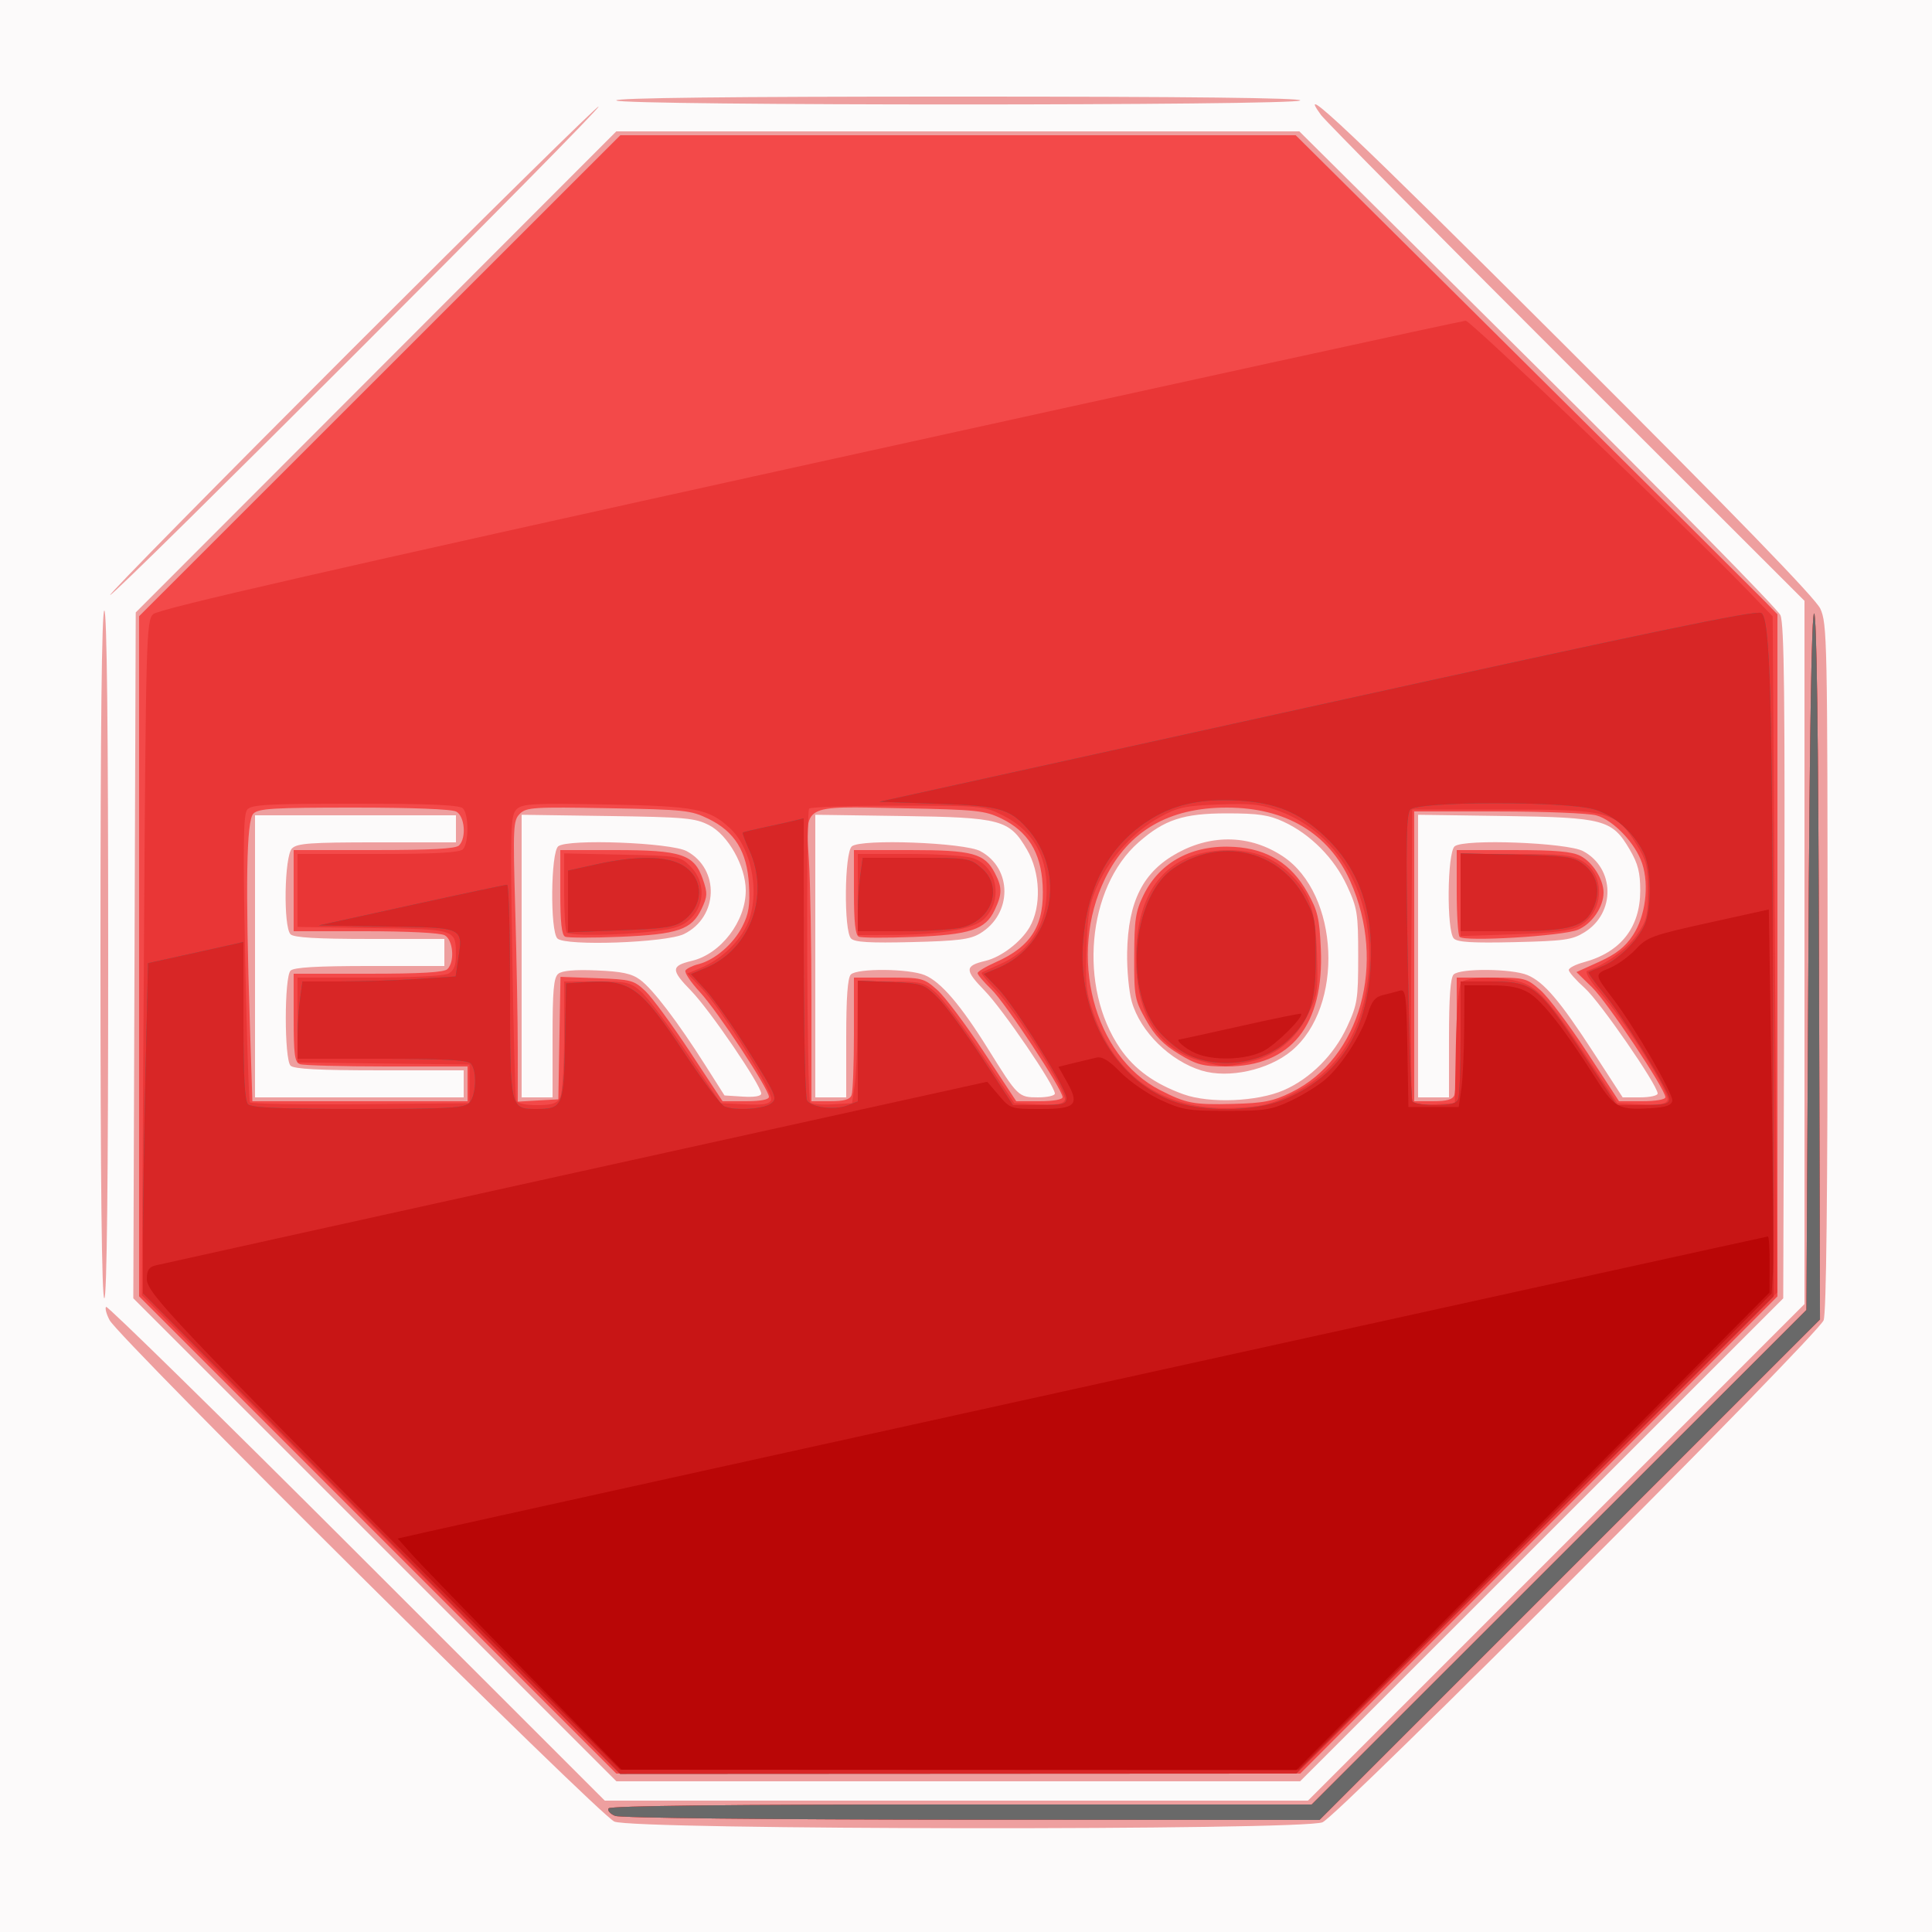
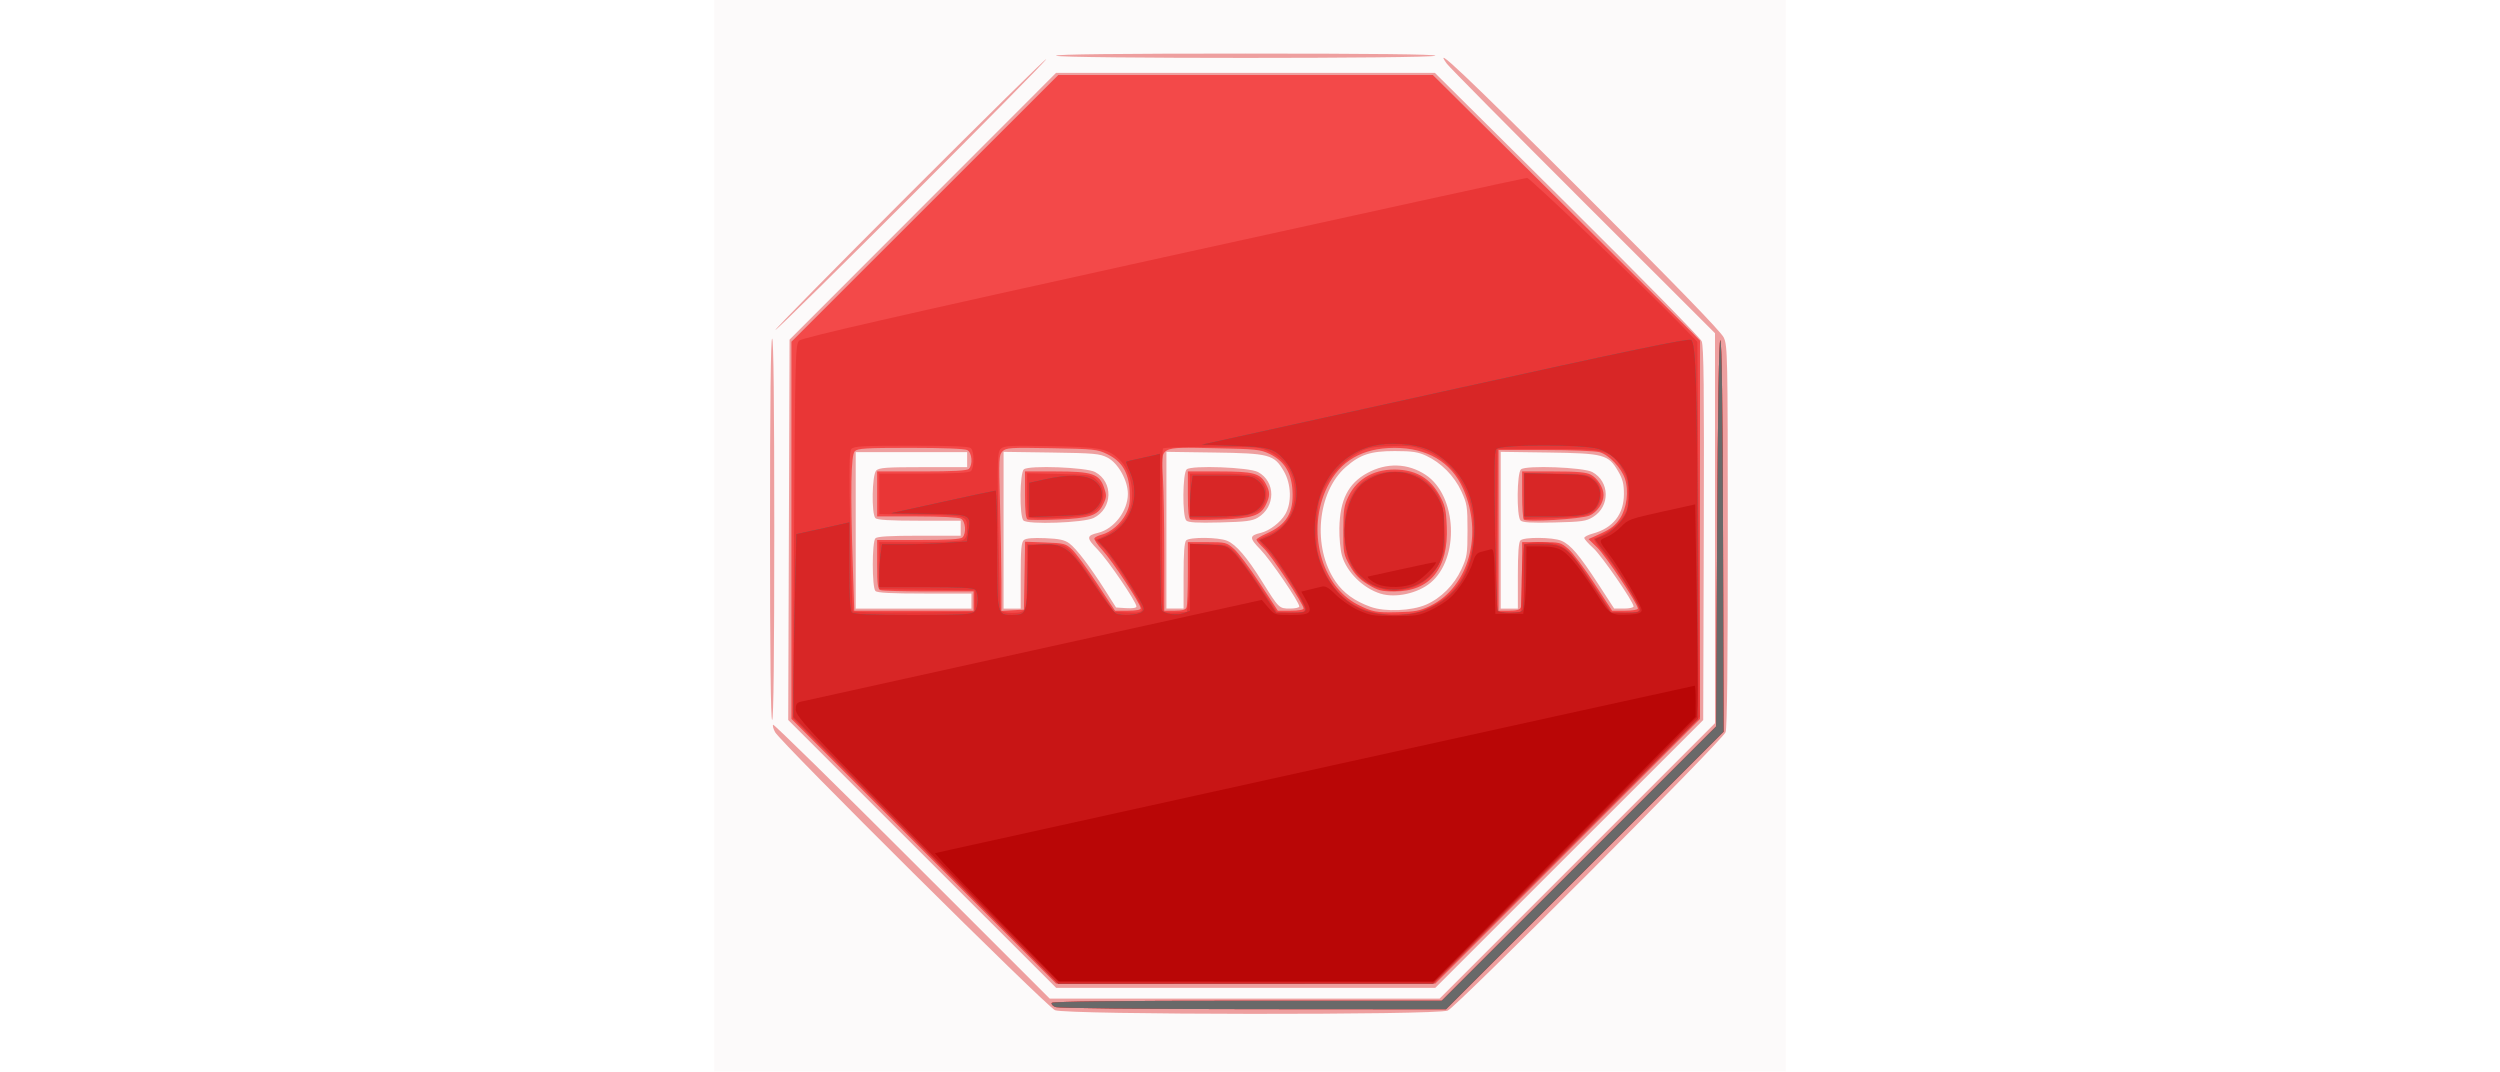
- <svg xmlns="http://www.w3.org/2000/svg" width="141.111mm" height="141.111mm" viewBox="0 0 500 500" id="svg2" version="1.1">
+ <svg xmlns="http://www.w3.org/2000/svg" width="350" height="150" viewBox="0 0 350 150" id="svg2" version="1.1">
  <defs id="defs4" />
-   <g id="layer1" transform="translate(-101.4286,-233.7908)">
-     <g id="g3347" transform="translate(-17.14286,11.42857)">
+   <g id="layer1" transform="translate(-1.429,-583.789)">
+     <g id="g3347" transform="matrix(0.3,0,0,0.3,65.85757,517.0803)">
      <path style="fill:#fcfafa" d="m 118.571,472.362 0,-250 250,0 250,0 0,250 0,250 -250,0 -250,0 0,-250 z" id="path3363" />
      <path style="fill:#ee9f9f" d="M 277.571,693.786 C 273.623,692.096 149.44,568.743 146.933,564.019 c -0.83,-1.564 -1.236,-3.116 -0.903,-3.449 0.333,-0.333 29.509,28.283 64.834,63.593 l 64.228,64.199 90.992,0 90.992,0 64.247,-64.253 64.247,-64.253 0,-91 0,-91 -61.564,-61.497 c -33.86,-33.823 -62.466,-62.734 -63.568,-64.247 -6.913,-9.487 7.577,4.218 63.968,60.5 43.03,42.946 63.974,64.534 65.246,67.25 1.787,3.815 1.875,8.111 1.895,92.685 0.015,59.304 -0.325,89.618 -1.024,91.5 -1.399,3.765 -125.5,128.098 -129.672,129.914 -4.975,2.166 -178.199,2 -183.282,-0.175 z m -61.983,-72.923 -62.517,-62.499 0.314,-88.751 0.314,-88.751 62.183,-62.25 62.183,-62.25 88.388,0 88.388,0 61.615,61.169 c 33.888,33.643 62.185,62.457 62.881,64.033 0.997,2.255 1.21,21.371 1,89.838 l -0.266,86.974 -62.517,62.493 -62.517,62.493 -88.467,0 -88.467,0 -62.517,-62.499 z m 235.203,-116.352 c 6.89,-2.997 13.049,-9.159 16.395,-16.402 2.673,-5.788 2.885,-7.13 2.885,-18.247 0,-11.117 -0.212,-12.46 -2.885,-18.247 -3.303,-7.151 -9.461,-13.367 -16.439,-16.592 -3.806,-1.759 -6.537,-2.161 -14.676,-2.161 -11.241,0 -16.133,1.605 -22.839,7.493 -13.361,11.731 -15.653,37.531 -4.742,53.389 3.692,5.366 8.951,9.16 16.396,11.827 6.745,2.416 19.073,1.912 25.905,-1.059 z m -21.226,-5.084 c -8.175,-2.487 -15.879,-10.071 -18.086,-17.806 -0.747,-2.618 -1.289,-8.36 -1.205,-12.76 0.253,-13.279 4.122,-20.91 13.071,-25.78 9.055,-4.929 18.909,-4.606 27.216,0.892 14.673,9.71 15.951,39.02 2.197,50.396 -5.964,4.933 -16.238,7.173 -23.193,5.057 z m -190.994,3.434 0,-3.5 -21.8,0 c -15.622,0 -22.14,-0.34 -23,-1.2 -1.65,-1.65 -1.65,-22.95 0,-24.6 0.85,-0.85 6.822,-1.2 20.5,-1.2 l 19.3,0 0,-3.5 0,-3.5 -19.3,0 c -13.678,0 -19.65,-0.35 -20.5,-1.2 -1.917,-1.917 -1.61,-20.247 0.371,-22.229 1.326,-1.326 4.762,-1.571 22,-1.571 l 20.429,0 0,-3.5 0,-3.5 -26,0 -26,0 0,36.5 0,36.5 27,0 27,0 0,-3.5 z m 23,-11.878 c 0,-12.344 0.291,-15.619 1.477,-16.604 0.992,-0.824 4.251,-1.11 9.927,-0.872 6.6,0.276 9.068,0.808 11.273,2.429 3.268,2.403 9.689,10.82 16.823,22.052 l 5,7.873 4.75,0.305 c 2.933,0.188 4.75,-0.11 4.75,-0.779 0,-2.146 -13.288,-21.636 -18.142,-26.61 -5.271,-5.401 -5.244,-6.453 0.202,-7.749 7.476,-1.779 13.941,-10.218 13.941,-18.199 0,-6.259 -4.563,-14.384 -9.5,-16.916 -3.613,-1.853 -6.151,-2.082 -26.25,-2.37 l -22.25,-0.319 0,36.569 0,36.569 4,0 4,0 0,-15.378 z m 1.25,-25.747 c -1.906,-1.945 -1.721,-22.239 0.216,-23.848 2.392,-1.985 29.137,-0.974 33.267,1.258 8.588,4.642 8.189,17.047 -0.689,21.432 -4.608,2.276 -30.792,3.2 -32.794,1.157 z m 74.75,25.824 c 0,-10.567 0.371,-15.671 1.2,-16.5 1.656,-1.656 15.058,-1.537 19.143,0.17 4.161,1.738 9.282,7.715 16.392,19.13 7.707,12.373 7.838,12.5 12.92,12.5 2.39,0 4.345,-0.439 4.345,-0.976 0,-2.07 -13.442,-21.777 -18.15,-26.609 -5.263,-5.401 -5.235,-6.453 0.209,-7.749 4.032,-0.96 9.146,-4.855 11.381,-8.67 3.123,-5.33 2.833,-14.166 -0.66,-20.116 -4.568,-7.78 -6.615,-8.328 -32.53,-8.699 l -22.25,-0.319 0,36.569 0,36.569 4,0 4,0 0,-15.3 z m 1.25,-25.815 c -1.905,-1.959 -1.721,-22.249 0.216,-23.857 2.392,-1.985 29.137,-0.974 33.267,1.258 8.332,4.504 8.266,16.286 -0.119,21.308 -2.565,1.537 -5.671,1.928 -17.614,2.221 -10.883,0.267 -14.812,0.035 -15.75,-0.93 z m 154.75,25.815 c 0,-10.567 0.371,-15.671 1.2,-16.5 1.647,-1.647 15.049,-1.541 19.098,0.151 4.284,1.79 8.406,6.634 17.285,20.31 l 7.362,11.339 4.527,0 c 2.49,0 4.527,-0.446 4.527,-0.99 0,-2.156 -14.905,-23.736 -18.827,-27.257 -2.295,-2.061 -4.173,-4.181 -4.173,-4.711 0,-0.53 1.732,-1.43 3.849,-2 9.57,-2.577 14.64,-8.997 14.642,-18.541 10e-4,-4.725 -0.575,-6.982 -2.711,-10.62 -4.568,-7.78 -6.615,-8.328 -32.53,-8.699 l -22.25,-0.319 0,36.569 0,36.569 4,0 4,0 0,-15.3 z m 1.25,-25.815 c -1.905,-1.959 -1.721,-22.249 0.216,-23.857 2.392,-1.985 29.137,-0.974 33.267,1.258 8.219,4.443 8.409,15.981 0.345,20.982 -3.181,1.972 -5.19,2.257 -18.078,2.561 -10.868,0.256 -14.813,0.02 -15.75,-0.944 z m -350.25,4.115 c 0,-58.667 0.341,-89 1,-89 0.659,0 1,30.333 1,89 0,58.667 -0.341,89 -1,89 -0.659,0 -1,-30.333 -1,-89 z m 64.96,-156.46 c 34.9,-34.903 63.679,-63.235 63.954,-62.96 0.654,0.654 -125.1,126.42 -126.408,126.42 -0.55,0 27.554,-28.557 62.454,-63.46 z m 68.54,-64.54 c -0.41,-0.664 29.343,-1 88.5,-1 59.157,0 88.91,0.336 88.5,1 -0.853,1.38 -176.147,1.38 -177,0 z" id="path3361" />
      <path style="fill:#f34949" d="m 277.757,692.307 c -1.273,-0.51 -2.034,-1.382 -1.691,-1.937 0.412,-0.666 31.42,-1.008 91.298,-1.008 l 90.675,0 64.016,-63.993 64.016,-63.993 0.5,-90.257 c 0.329,-59.422 0.842,-90.172 1.5,-90.007 0.655,0.164 1.088,31.709 1.255,91.486 l 0.255,91.236 -64.764,64.764 -64.764,64.764 -89.991,-0.063 c -52.858,-0.037 -90.946,-0.446 -92.306,-0.992 z m -61.439,-72.698 -61.747,-61.753 0,-88.008 0,-88.008 62.269,-62.239 62.269,-62.239 87.395,0 87.395,0 59.086,58.651 c 32.497,32.258 60.549,60.152 62.336,61.985 l 3.25,3.334 0,88.268 0,88.268 -61.753,61.747 -61.753,61.747 -88.5,0 -88.5,0 -61.747,-61.753 z M 452.765,505.056 c 17.887,-8.751 24.762,-33.444 15.226,-54.692 -5.547,-12.359 -16.704,-19.001 -31.92,-19.001 -15.019,0 -25.469,6.078 -31.467,18.303 -9.772,19.914 -3.019,46.023 14.176,54.807 6.813,3.481 8.719,3.843 18.825,3.583 8.07,-0.208 10.397,-0.668 15.161,-2.999 z m -29.145,-9.944 c -3.986,-2.416 -6.157,-4.662 -8.456,-8.75 -2.945,-5.237 -3.091,-6.026 -3.059,-16.5 0.029,-9.513 0.355,-11.657 2.413,-15.861 4.217,-8.619 12.771,-13.144 23.547,-12.458 8.59,0.547 14.69,4.355 18.864,11.775 2.667,4.741 3.122,6.66 3.471,14.646 0.863,19.741 -7.704,30.398 -24.437,30.398 -6.106,0 -7.649,-0.406 -12.341,-3.25 z m -184.049,7.75 0,-4.5 -20.918,0 c -11.505,0 -21.63,-0.273 -22.5,-0.607 -1.314,-0.504 -1.582,-2.534 -1.582,-12 l 0,-11.393 19.3,0 c 13.678,0 19.65,-0.35 20.5,-1.2 1.954,-1.954 1.483,-7.578 -0.734,-8.765 -1.134,-0.607 -9.615,-1.035 -20.5,-1.035 l -18.566,0 0,-10.5 0,-10.5 20.8,0 c 14.844,0 21.144,-0.344 22,-1.2 1.954,-1.954 1.483,-7.578 -0.734,-8.765 -1.182,-0.633 -11.456,-1.035 -26.429,-1.035 -20.934,0 -24.723,0.228 -26.066,1.571 -1.797,1.797 -2.073,18.272 -0.91,54.179 l 0.656,20.25 27.841,0 27.841,0 0,-4.5 z m 23.776,-11.846 0.276,-15.846 9.41,0.346 c 8.867,0.326 9.593,0.519 12.574,3.346 1.74,1.65 6.945,8.738 11.568,15.75 l 8.404,12.75 5.996,0 c 3.802,0 5.996,-0.415 5.996,-1.134 0,-1.985 -13.303,-22.184 -17.826,-27.066 -2.395,-2.585 -4.093,-5.123 -3.773,-5.639 0.319,-0.517 1.822,-1.249 3.34,-1.628 4.215,-1.052 9.047,-5.197 11.372,-9.754 1.671,-3.275 2.018,-5.46 1.716,-10.803 -0.486,-8.594 -3.649,-13.735 -10.513,-17.083 -4.494,-2.192 -6.224,-2.375 -25.886,-2.73 -19.394,-0.35 -21.216,-0.234 -22.903,1.453 -1.711,1.711 -1.79,3.367 -1.182,24.859 0.358,12.664 0.652,29.011 0.653,36.327 l 0.002,13.302 5.25,-0.302 5.25,-0.302 0.276,-15.846 z m 1.474,-26.245 c -0.888,-0.409 -1.25,-3.733 -1.25,-11.493 l 0,-10.917 14.25,0.002 c 17.136,0.002 20.419,1.095 22.647,7.538 1.244,3.597 1.208,4.438 -0.327,7.673 -2.561,5.396 -6.095,6.607 -21.121,7.233 -7.122,0.297 -13.511,0.281 -14.198,-0.036 z m 74.143,41.009 c 0.334,-0.87 0.607,-8.07 0.607,-16 l 0,-14.418 8.965,0 c 8.636,0 9.098,0.116 12.563,3.159 1.979,1.737 7.396,8.937 12.039,16 l 8.441,12.841 5.996,0 c 3.516,0 5.996,-0.434 5.996,-1.049 0,-1.97 -14.843,-24.443 -18.426,-27.898 -1.966,-1.895 -3.574,-3.787 -3.574,-4.203 0,-0.416 2.121,-1.695 4.713,-2.842 9.311,-4.119 12.698,-9.722 12.115,-20.044 -0.477,-8.433 -3.838,-13.822 -10.69,-17.14 -4.253,-2.059 -6.386,-2.28 -25.698,-2.654 -26.343,-0.511 -24.996,-1.277 -24.079,13.695 0.351,5.745 0.639,22.075 0.639,36.289 l 0,25.844 4.893,0 c 3.539,0 5.061,-0.438 5.5,-1.582 z m 1.857,-41.006 c -0.888,-0.411 -1.25,-3.737 -1.25,-11.495 l 0,-10.917 14.55,0 c 16.166,0 19.287,0.849 21.933,5.967 1.917,3.706 1.906,5.411 -0.06,9.554 -2.418,5.097 -6.314,6.385 -21.053,6.964 -7.078,0.278 -13.432,0.245 -14.12,-0.073 z m 154.143,41.006 c 0.334,-0.87 0.607,-8.07 0.607,-16 l 0,-14.418 8.965,0 c 8.685,0 9.082,0.102 12.685,3.25 2.046,1.788 7.463,8.988 12.039,16 l 8.319,12.75 5.996,0 c 3.44,0 5.996,-0.438 5.996,-1.028 0,-2.071 -15.011,-24.589 -18.954,-28.433 l -4.063,-3.961 5.93,-2.692 c 4.347,-1.973 6.664,-3.802 8.681,-6.849 3.242,-4.899 4.274,-12.878 2.4,-18.556 -1.72,-5.213 -7.445,-11.235 -11.842,-12.456 -2.008,-0.558 -13.439,-1.017 -25.402,-1.02 l -21.75,-0.006 0,37.5 0,37.5 4.893,0 c 3.539,0 5.061,-0.438 5.5,-1.582 z m 1.357,-40.962 c -0.412,-0.434 -0.75,-5.665 -0.75,-11.623 l 0,-10.833 14.55,0 c 11.049,0 15.255,0.365 17.483,1.517 3.16,1.634 5.967,6.095 5.967,9.483 0,3.742 -3.016,8.109 -6.649,9.626 -3.888,1.625 -29.35,3.147 -30.602,1.83 z" id="path3359" />
      <path style="fill:#e93636" d="m 277.757,692.307 c -1.273,-0.51 -2.034,-1.382 -1.691,-1.937 0.412,-0.666 31.42,-1.008 91.298,-1.008 l 90.675,0 64.016,-63.993 64.016,-63.993 0.5,-90.257 c 0.329,-59.422 0.842,-90.172 1.5,-90.007 0.655,0.164 1.088,31.709 1.255,91.486 l 0.255,91.236 -64.764,64.764 -64.764,64.764 -89.991,-0.063 c -52.858,-0.037 -90.946,-0.446 -92.306,-0.992 z m -60.591,-72.85 -61.899,-61.905 0.541,-87.206 c 0.517,-83.322 0.624,-87.288 2.402,-89.033 1.393,-1.367 44.162,-11.147 170.061,-38.889 92.51,-20.384 168.841,-37.063 169.625,-37.063 1.294,0 56.881,53.17 72.807,69.641 l 6.632,6.859 0.588,87.5 0.588,87.5 -62.209,62.25 -62.209,62.25 -87.514,0 -87.514,0 -61.899,-61.905 z M 452.841,505.55 c 11.419,-5.622 17.909,-15.318 19.698,-29.433 2.547,-20.092 -6.595,-37.707 -22.721,-43.777 -4.837,-1.821 -7.329,-2.104 -15.747,-1.789 -8.751,0.327 -10.66,0.736 -15.288,3.272 -6.727,3.687 -12.667,10.125 -16.019,17.364 -2.195,4.739 -2.693,7.447 -3.021,16.423 -0.337,9.222 -0.075,11.649 1.847,17.091 5.874,16.639 18.342,25.059 36.108,24.384 7.296,-0.277 9.632,-0.822 15.142,-3.535 z m -23.365,-8.562 c -11.221,-3.025 -16.904,-12.006 -16.904,-26.717 0,-17.933 8.446,-27.834 23.79,-27.887 6.912,-0.024 11.884,1.925 16.38,6.42 4.846,4.846 6.277,9.218 6.661,20.359 0.329,9.546 0.157,10.706 -2.347,15.823 -3.236,6.614 -8.526,10.791 -15.583,12.304 -5.969,1.28 -6.144,1.276 -11.996,-0.302 z m -189.404,5.874 0,-5 -22.25,-0.269 -22.25,-0.269 0,-10.981 0,-10.981 18.566,0 c 10.885,0 19.366,-0.428 20.5,-1.035 1.385,-0.741 1.93,-2.09 1.919,-4.75 -0.028,-6.758 0.206,-6.681 -21.447,-7.024 l -19.538,-0.309 0,-9.441 0,-9.441 20.8,0 c 14.844,0 21.144,-0.344 22,-1.2 1.554,-1.554 1.554,-9.046 0,-10.6 -0.873,-0.873 -8.462,-1.2 -27.878,-1.2 -22.7,0 -26.866,0.228 -27.945,1.527 -1.002,1.207 -1.113,9.212 -0.534,38.239 0.403,20.192 0.949,37.062 1.213,37.489 0.264,0.427 13.162,0.657 28.661,0.511 l 28.181,-0.265 0,-5 z m 23.465,3.566 c 0.573,-1.07 1.035,-8.216 1.035,-16 l 0,-14.066 8.484,0 c 7.845,0 8.715,0.207 11.551,2.75 1.687,1.512 6.981,8.6 11.766,15.75 l 8.699,13 6.263,0.298 c 4.794,0.228 6.396,-0.048 6.828,-1.175 0.691,-1.801 -12.979,-23.656 -18.087,-28.916 l -3.643,-3.751 3.449,-1.441 c 4.927,-2.059 9.47,-6.163 11.734,-10.601 3.868,-7.582 1.828,-20.097 -4.176,-25.616 -5.464,-5.023 -8.924,-5.683 -31.951,-6.099 -19.186,-0.346 -21.769,-0.204 -23.259,1.286 -1.528,1.528 -1.624,4.857 -1.083,37.845 0.326,19.893 0.766,36.732 0.977,37.42 0.241,0.782 2.256,1.25 5.381,1.25 3.916,0 5.22,-0.418 6.031,-1.934 z m 1.702,-42.732 c -0.367,-0.367 -0.667,-5.124 -0.667,-10.572 l 0,-9.905 14.98,0.322 c 14.82,0.319 15.009,0.351 17.727,3.072 3.766,3.77 3.83,9.667 0.145,13.352 -2.096,2.096 -4.036,2.768 -9.977,3.456 -8.951,1.036 -21.294,1.189 -22.209,0.275 z m 74.509,39.667 c 0.372,-2.475 0.709,-9.562 0.75,-15.75 l 0.074,-11.25 8.484,0 c 7.923,0 8.696,0.189 11.687,2.861 1.761,1.574 7.056,8.661 11.766,15.75 l 8.563,12.889 6.263,0.298 c 4.688,0.223 6.4,-0.058 6.807,-1.118 0.706,-1.84 -12.546,-22.933 -17.849,-28.409 -2.253,-2.326 -3.899,-4.375 -3.658,-4.553 0.241,-0.178 2.372,-1.166 4.737,-2.195 8.498,-3.697 12.743,-11.351 11.999,-21.634 -0.559,-7.723 -4.37,-13.417 -11.305,-16.889 -4.876,-2.441 -5.514,-2.5 -27.155,-2.5 -12.189,0 -22.512,0.348 -22.941,0.774 -0.838,0.833 -0.572,74.634 0.274,76.003 0.279,0.452 2.83,0.687 5.668,0.522 l 5.161,-0.299 0.676,-4.5 z m 0.824,-49.5 0,-10.5 13.351,0 c 7.343,0 14.782,0.499 16.53,1.108 6.322,2.204 7.823,11.002 2.698,15.817 -2.758,2.591 -11.18,3.99 -24.33,4.042 l -8.25,0.033 0,-10.5 z m 154.778,39.069 c 0.166,-8.93 0.718,-15.461 1.372,-16.25 1.3,-1.567 9.764,-1.748 14.907,-0.32 4.739,1.317 7.779,4.678 17.401,19.244 l 8.097,12.257 6.236,0.298 c 4.608,0.22 6.375,-0.064 6.768,-1.09 0.67,-1.747 -10.999,-20.411 -17.279,-27.635 -2.852,-3.281 -4.235,-5.588 -3.498,-5.834 4.62,-1.54 10.169,-5.533 12.718,-9.152 2.665,-3.784 3,-5.068 3,-11.502 0,-6.307 -0.388,-7.866 -3,-12.073 -5.305,-8.542 -7.103,-9.012 -34.5,-9.012 l -23.5,0 -0.263,36.996 c -0.144,20.348 -0.037,37.584 0.239,38.303 0.347,0.903 2.126,1.213 5.763,1.004 l 5.261,-0.303 0.278,-14.931 z m 1.222,-38.941 0,-10.628 14.25,0.004 c 12.36,0.003 14.674,0.262 17.446,1.952 5.986,3.65 5.355,13.394 -1.087,16.765 -2.273,1.189 -6.809,1.749 -16.859,2.081 l -13.75,0.454 0,-10.628 z" id="path3357" />
      <path style="fill:#696969" d="m 277.757,692.307 c -1.273,-0.51 -2.034,-1.382 -1.691,-1.937 0.412,-0.666 31.42,-1.008 91.298,-1.008 l 90.675,0 64.016,-63.993 64.016,-63.993 0.5,-90.257 c 0.329,-59.422 0.842,-90.172 1.5,-90.007 0.655,0.164 1.088,31.709 1.255,91.486 l 0.255,91.236 -64.764,64.764 -64.764,64.764 -89.991,-0.063 c -52.858,-0.037 -90.946,-0.446 -92.306,-0.992 z m -60.436,-73.046 -61.75,-62.191 0,-14.191 c 0,-7.805 0.296,-27.031 0.658,-42.724 l 0.658,-28.533 10.092,-2.214 c 5.551,-1.218 11.105,-2.45 12.342,-2.738 l 2.25,-0.525 0,20.408 c 0,14.54 0.345,20.753 1.2,21.608 0.875,0.875 8.584,1.2 28.429,1.2 23.42,0 27.448,-0.22 28.8,-1.571 1.852,-1.852 2.094,-8.506 0.371,-10.229 -0.86,-0.86 -7.378,-1.2 -23,-1.2 l -21.8,0 0,-5.36 c 0,-2.948 0.286,-7.448 0.636,-10 l 0.636,-4.64 10.114,-0.005 c 5.563,-0.003 14.484,-0.295 19.825,-0.648 l 9.711,-0.643 0.638,-4.253 c 1.282,-8.551 1.668,-8.369 -18.37,-8.678 l -17.69,-0.273 24,-5.269 c 13.2,-2.898 24.337,-5.26 24.75,-5.25 0.412,0.01 0.75,12.362 0.75,27.447 0,30.685 -0.026,30.571 6.88,30.571 6.769,0 7.055,-0.68 7.354,-17.5 l 0.266,-15 4.997,-0.315 c 11.703,-0.737 14.154,1.036 25.855,18.706 4.676,7.062 9.247,13.125 10.157,13.474 2.917,1.119 10.048,0.679 11.989,-0.74 1.783,-1.304 1.497,-1.989 -5.527,-13.25 -4.074,-6.531 -9.146,-13.766 -11.272,-16.077 l -3.865,-4.202 3.833,-1.601 c 11.467,-4.79 16.619,-18.656 11.293,-30.394 -1.098,-2.419 -1.875,-4.504 -1.728,-4.632 0.147,-0.128 2.735,-0.754 5.75,-1.39 3.015,-0.637 6.503,-1.414 7.75,-1.727 l 2.267,-0.569 0.015,35.858 c 0.008,19.722 0.382,36.437 0.831,37.144 1.151,1.814 7.139,2.574 10.404,1.32 l 2.75,-1.056 0,-15.627 0,-15.627 8.445,0.353 c 8.086,0.338 8.598,0.501 12.041,3.838 1.978,1.917 7.211,9.005 11.629,15.75 l 8.033,12.264 6.926,0 c 6.041,0 6.926,-0.234 6.926,-1.827 0,-2.514 -13.319,-23.824 -17.75,-28.399 l -3.609,-3.726 3.559,-1.487 c 14.369,-6.004 18.167,-24.606 7.433,-36.406 -4.437,-4.878 -7.243,-5.625 -23.105,-6.155 l -14.972,-0.5 113.285,-24.955 c 86.417,-19.036 113.685,-24.703 114.972,-23.894 2.317,1.457 2.885,21.623 3.054,108.36 l 0.133,68.511 -61.769,61.739 -61.769,61.739 -87.481,0.045 -87.481,0.045 -61.75,-62.191 z M 450.651,507.019 c 14.308,-5.886 21.63,-17.091 22.646,-34.657 0.84,-14.52 -3.122,-25.502 -12.229,-33.897 -6.425,-5.922 -12.373,-8.346 -21.855,-8.908 -10.065,-0.596 -17.196,1.03 -23.845,5.438 -10.036,6.652 -15.537,17.124 -16.534,31.477 -1.272,18.309 8.186,35.079 22.995,40.771 7.718,2.966 21.325,2.861 28.823,-0.223 z m -25.172,-11.983 c -2.424,-1.279 -5.836,-4.195 -7.582,-6.479 -8.502,-11.122 -6.018,-34.356 4.435,-41.489 11.876,-8.104 27.015,-4.798 33.739,7.367 2.798,5.062 3,6.133 3,15.927 0,11.545 -1.42,15.751 -7.158,21.197 -6.527,6.195 -18.34,7.749 -26.434,3.477 z m 70.486,11.744 c 0.334,-0.87 0.607,-8.07 0.607,-16 l 0,-14.418 7.75,0.004 c 10.893,0.005 12.337,1.114 23.404,17.962 l 9.218,14.034 6.814,0 c 5.629,0 6.814,-0.283 6.814,-1.628 0,-2.094 -12.021,-21.411 -17.225,-27.68 -2.195,-2.644 -3.83,-4.929 -3.633,-5.077 0.197,-0.148 1.77,-0.83 3.494,-1.516 4.08,-1.622 9.305,-6.753 11.012,-10.816 1.867,-4.443 1.724,-14.643 -0.26,-18.582 -2.767,-5.494 -7.514,-9.66 -12.792,-11.228 -7.366,-2.187 -45.807,-2.128 -47.634,0.073 -1.018,1.226 -1.154,9.086 -0.657,38.039 0.344,20.071 0.893,36.926 1.219,37.454 0.327,0.529 2.994,0.961 5.928,0.961 3.941,0 5.492,-0.413 5.941,-1.582 z m 0.607,-53.492 0,-10.074 14.431,0.324 c 12.73,0.286 14.757,0.567 17.196,2.392 3.632,2.716 4.676,6.771 2.862,11.114 -2.162,5.174 -6.049,6.318 -21.456,6.318 l -13.032,0 0,-10.074 z m -231,2.37 0,-7.988 7.528,-1.654 c 10.318,-2.267 18.138,-2.155 22.195,0.318 5.501,3.354 5.561,10.25 0.124,14.298 -2.236,1.665 -4.789,2.057 -16.25,2.494 l -13.597,0.519 0,-7.988 z m 75,2.844 c 0,-2.673 0.286,-6.948 0.636,-9.5 l 0.636,-4.64 13.787,0 c 13.374,0 13.88,0.078 16.864,2.589 5.67,4.771 3.08,13.205 -4.719,15.371 -2.037,0.566 -8.992,1.031 -15.455,1.034 l -11.75,0.006 0,-4.86 z" id="path3355" />
      <path style="fill:#d82626" d="m 217.321,619.261 -61.75,-62.191 0,-14.191 c 0,-7.805 0.296,-27.031 0.658,-42.724 l 0.658,-28.533 10.092,-2.214 c 5.551,-1.218 11.105,-2.45 12.342,-2.738 l 2.25,-0.525 0,20.408 c 0,14.54 0.345,20.753 1.2,21.608 0.875,0.875 8.584,1.2 28.429,1.2 23.42,0 27.448,-0.22 28.8,-1.571 1.852,-1.852 2.094,-8.506 0.371,-10.229 -0.86,-0.86 -7.378,-1.2 -23,-1.2 l -21.8,0 0,-5.36 c 0,-2.948 0.286,-7.448 0.636,-10 l 0.636,-4.64 10.114,-0.005 c 5.563,-0.003 14.484,-0.295 19.825,-0.648 l 9.711,-0.643 0.638,-4.253 c 1.282,-8.551 1.668,-8.369 -18.37,-8.678 l -17.69,-0.273 24,-5.269 c 13.2,-2.898 24.337,-5.26 24.75,-5.25 0.412,0.01 0.75,12.362 0.75,27.447 0,30.685 -0.026,30.571 6.88,30.571 6.769,0 7.055,-0.68 7.354,-17.5 l 0.266,-15 4.997,-0.315 c 11.703,-0.737 14.154,1.036 25.855,18.706 4.676,7.062 9.247,13.125 10.157,13.474 2.917,1.119 10.048,0.679 11.989,-0.74 1.783,-1.304 1.497,-1.989 -5.527,-13.25 -4.074,-6.531 -9.146,-13.766 -11.272,-16.077 l -3.865,-4.202 3.833,-1.601 c 11.467,-4.79 16.619,-18.656 11.293,-30.394 -1.098,-2.419 -1.875,-4.504 -1.728,-4.632 0.147,-0.128 2.735,-0.754 5.75,-1.39 3.015,-0.637 6.503,-1.414 7.75,-1.727 l 2.267,-0.569 0.015,35.858 c 0.008,19.722 0.382,36.437 0.831,37.144 1.151,1.814 7.139,2.574 10.404,1.32 l 2.75,-1.056 0,-15.627 0,-15.627 8.445,0.353 c 8.086,0.338 8.598,0.501 12.041,3.838 1.978,1.917 7.211,9.005 11.629,15.75 l 8.033,12.264 6.926,0 c 6.041,0 6.926,-0.234 6.926,-1.827 0,-2.514 -13.319,-23.824 -17.75,-28.399 l -3.609,-3.726 3.559,-1.487 c 14.369,-6.004 18.167,-24.606 7.433,-36.406 -4.437,-4.878 -7.243,-5.625 -23.105,-6.155 l -14.972,-0.5 113.285,-24.955 c 86.417,-19.036 113.685,-24.703 114.972,-23.894 2.317,1.457 2.885,21.623 3.054,108.36 l 0.133,68.511 -61.769,61.739 -61.769,61.739 -87.481,0.045 -87.481,0.045 -61.75,-62.191 z M 450.651,507.019 c 14.308,-5.886 21.63,-17.091 22.646,-34.657 0.84,-14.52 -3.122,-25.502 -12.229,-33.897 -6.425,-5.922 -12.373,-8.346 -21.855,-8.908 -10.065,-0.596 -17.196,1.03 -23.845,5.438 -10.036,6.652 -15.537,17.124 -16.534,31.477 -1.272,18.309 8.186,35.079 22.995,40.771 7.718,2.966 21.325,2.861 28.823,-0.223 z m -25.172,-11.983 c -2.424,-1.279 -5.836,-4.195 -7.582,-6.479 -8.502,-11.122 -6.018,-34.356 4.435,-41.489 11.876,-8.104 27.015,-4.798 33.739,7.367 2.798,5.062 3,6.133 3,15.927 0,11.545 -1.42,15.751 -7.158,21.197 -6.527,6.195 -18.34,7.749 -26.434,3.477 z m 70.486,11.744 c 0.334,-0.87 0.607,-8.07 0.607,-16 l 0,-14.418 7.75,0.004 c 10.893,0.005 12.337,1.114 23.404,17.962 l 9.218,14.034 6.814,0 c 5.629,0 6.814,-0.283 6.814,-1.628 0,-2.094 -12.021,-21.411 -17.225,-27.68 -2.195,-2.644 -3.83,-4.929 -3.633,-5.077 0.197,-0.148 1.77,-0.83 3.494,-1.516 4.08,-1.622 9.305,-6.753 11.012,-10.816 1.867,-4.443 1.724,-14.643 -0.26,-18.582 -2.767,-5.494 -7.514,-9.66 -12.792,-11.228 -7.366,-2.187 -45.807,-2.128 -47.634,0.073 -1.018,1.226 -1.154,9.086 -0.657,38.039 0.344,20.071 0.893,36.926 1.219,37.454 0.327,0.529 2.994,0.961 5.928,0.961 3.941,0 5.492,-0.413 5.941,-1.582 z m 0.607,-53.492 0,-10.074 14.431,0.324 c 12.73,0.286 14.757,0.567 17.196,2.392 3.632,2.716 4.676,6.771 2.862,11.114 -2.162,5.174 -6.049,6.318 -21.456,6.318 l -13.032,0 0,-10.074 z m -231,2.37 0,-7.988 7.528,-1.654 c 10.318,-2.267 18.138,-2.155 22.195,0.318 5.501,3.354 5.561,10.25 0.124,14.298 -2.236,1.665 -4.789,2.057 -16.25,2.494 l -13.597,0.519 0,-7.988 z m 75,2.844 c 0,-2.673 0.286,-6.948 0.636,-9.5 l 0.636,-4.64 13.787,0 c 13.374,0 13.88,0.078 16.864,2.589 5.67,4.771 3.08,13.205 -4.719,15.371 -2.037,0.566 -8.992,1.031 -15.455,1.034 l -11.75,0.006 0,-4.86 z" id="path3353" />
      <path style="fill:#c81515" d="m 233.013,634.112 c -69.277,-69.577 -76.441,-77.142 -76.441,-80.72 0,-2.273 0.541,-3.124 2.25,-3.541 1.238,-0.302 50.175,-11.122 108.75,-24.043 l 106.5,-23.494 3,3.524 c 2.957,3.473 3.112,3.524 10.781,3.524 9.164,-5e-5 10.183,-1.05 6.82,-7.033 l -2.175,-3.87 3.787,-0.943 c 2.083,-0.519 4.758,-1.162 5.944,-1.431 1.584,-0.358 3.281,0.657 6.383,3.817 2.324,2.368 6.978,5.577 10.343,7.132 5.541,2.561 7.154,2.827 17.117,2.827 9.753,0 11.623,-0.294 16.5,-2.59 3.025,-1.425 7.03,-3.884 8.9,-5.465 4.228,-3.575 9.495,-11.695 11.133,-17.162 0.943,-3.148 1.862,-4.282 3.853,-4.756 1.438,-0.342 3.39,-0.852 4.338,-1.133 1.571,-0.466 1.748,0.848 2,14.797 l 0.276,15.309 6.5,0 6.5,0 0.676,-4.5 c 0.372,-2.475 0.709,-9.562 0.75,-15.75 l 0.074,-11.25 6.75,0.004 c 4.953,0.003 7.611,0.529 9.984,1.976 3.46,2.11 9.256,9.51 16.91,21.593 5.175,8.17 6.115,8.707 14.4,8.236 4.061,-0.231 5.515,-0.72 5.745,-1.932 0.322,-1.697 -9.704,-18.984 -15.193,-26.194 -5.027,-6.604 -5.012,-6.483 -1.026,-8.148 2.008,-0.839 5.064,-3.042 6.79,-4.895 2.906,-3.118 4.303,-3.626 18.774,-6.82 l 15.635,-3.451 0.703,44.066 c 0.387,24.236 0.551,46.6 0.365,49.699 l -0.338,5.633 -61.205,61.617 -61.205,61.617 -87.799,0 -87.799,0 -46.051,-46.25 z M 427.941,494.922 c -2.631,-1.145 -5.408,-3.56 -4.093,-3.56 0.217,0 7.317,-1.552 15.778,-3.448 8.461,-1.896 15.497,-3.334 15.637,-3.194 0.791,0.791 -6.478,8.003 -9.748,9.671 -4.537,2.315 -12.894,2.567 -17.573,0.531 z" id="path3351" />
      <path style="fill:#b90606" d="m 254.178,654.612 c -13.89,-14.162 -26.925,-27.623 -28.967,-29.912 l -3.712,-4.162 7.12,-1.619 c 13.873,-3.155 347.047,-76.558 347.497,-76.558 0.251,0 0.443,3.263 0.427,7.25 l -0.03,7.25 -61.22,61.791 -61.22,61.791 -87.32,-0.041 -87.32,-0.041 -25.254,-25.75 z" id="path3349" />
    </g>
  </g>
</svg>
